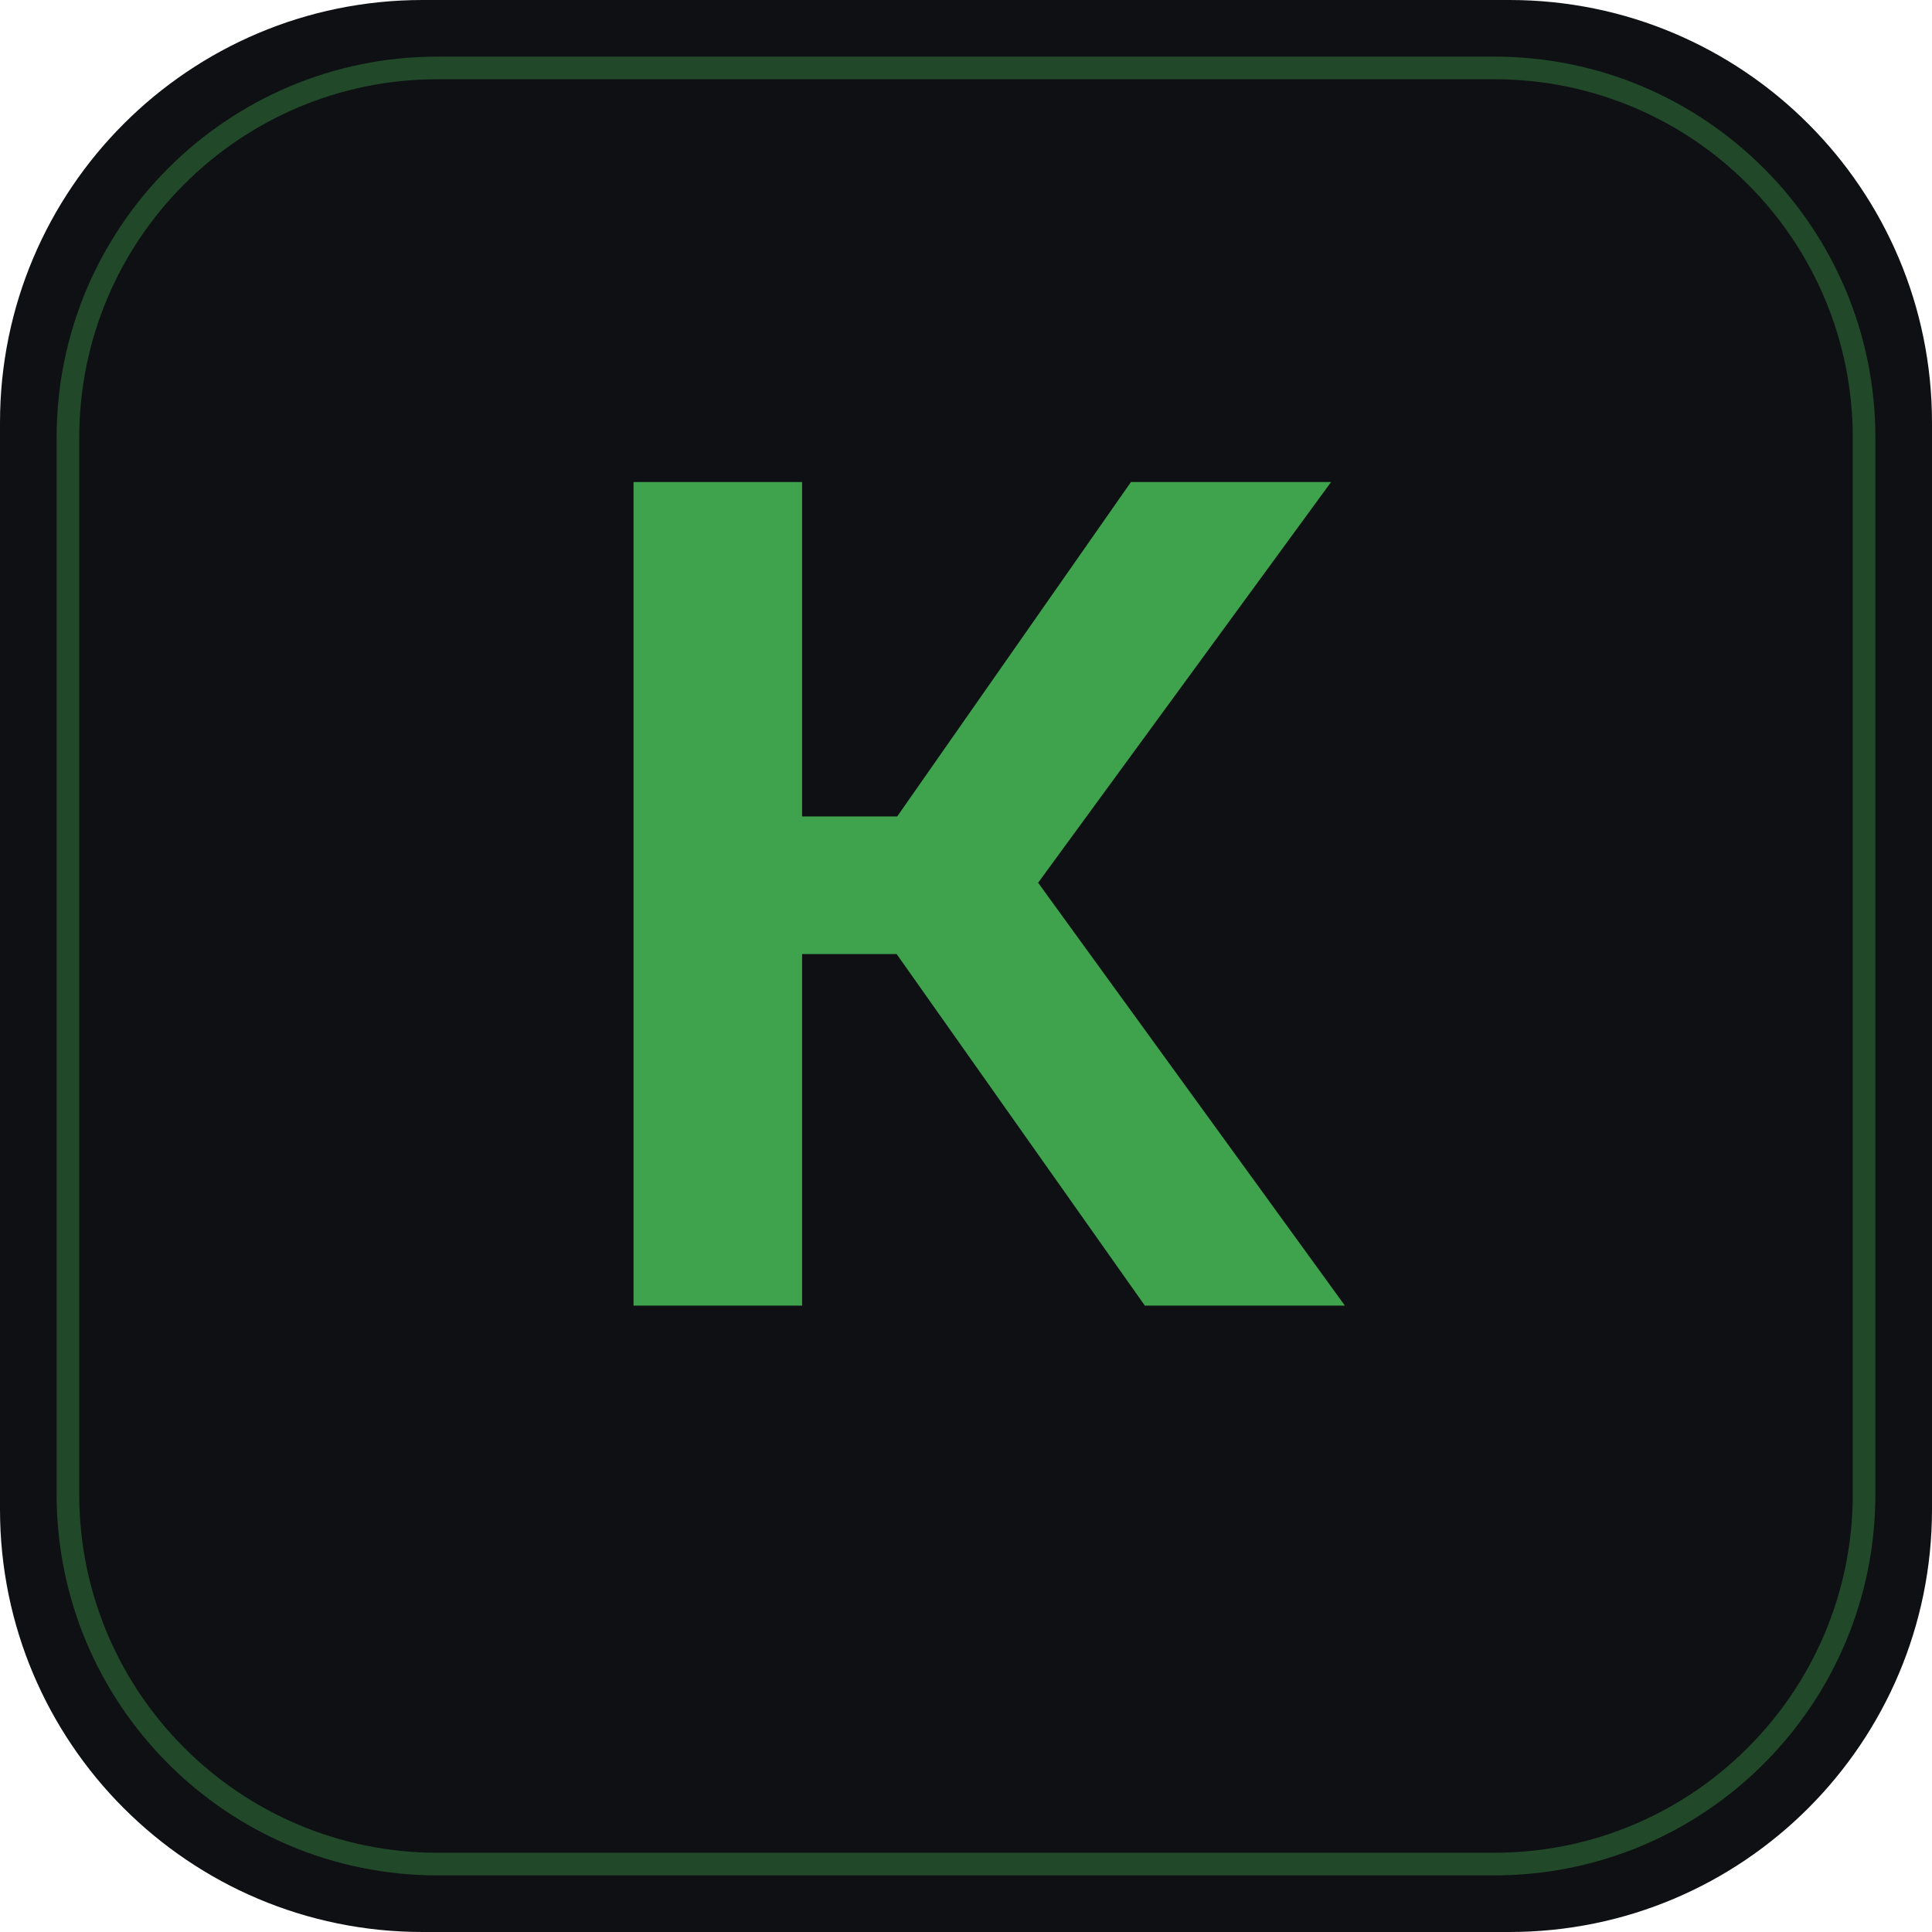
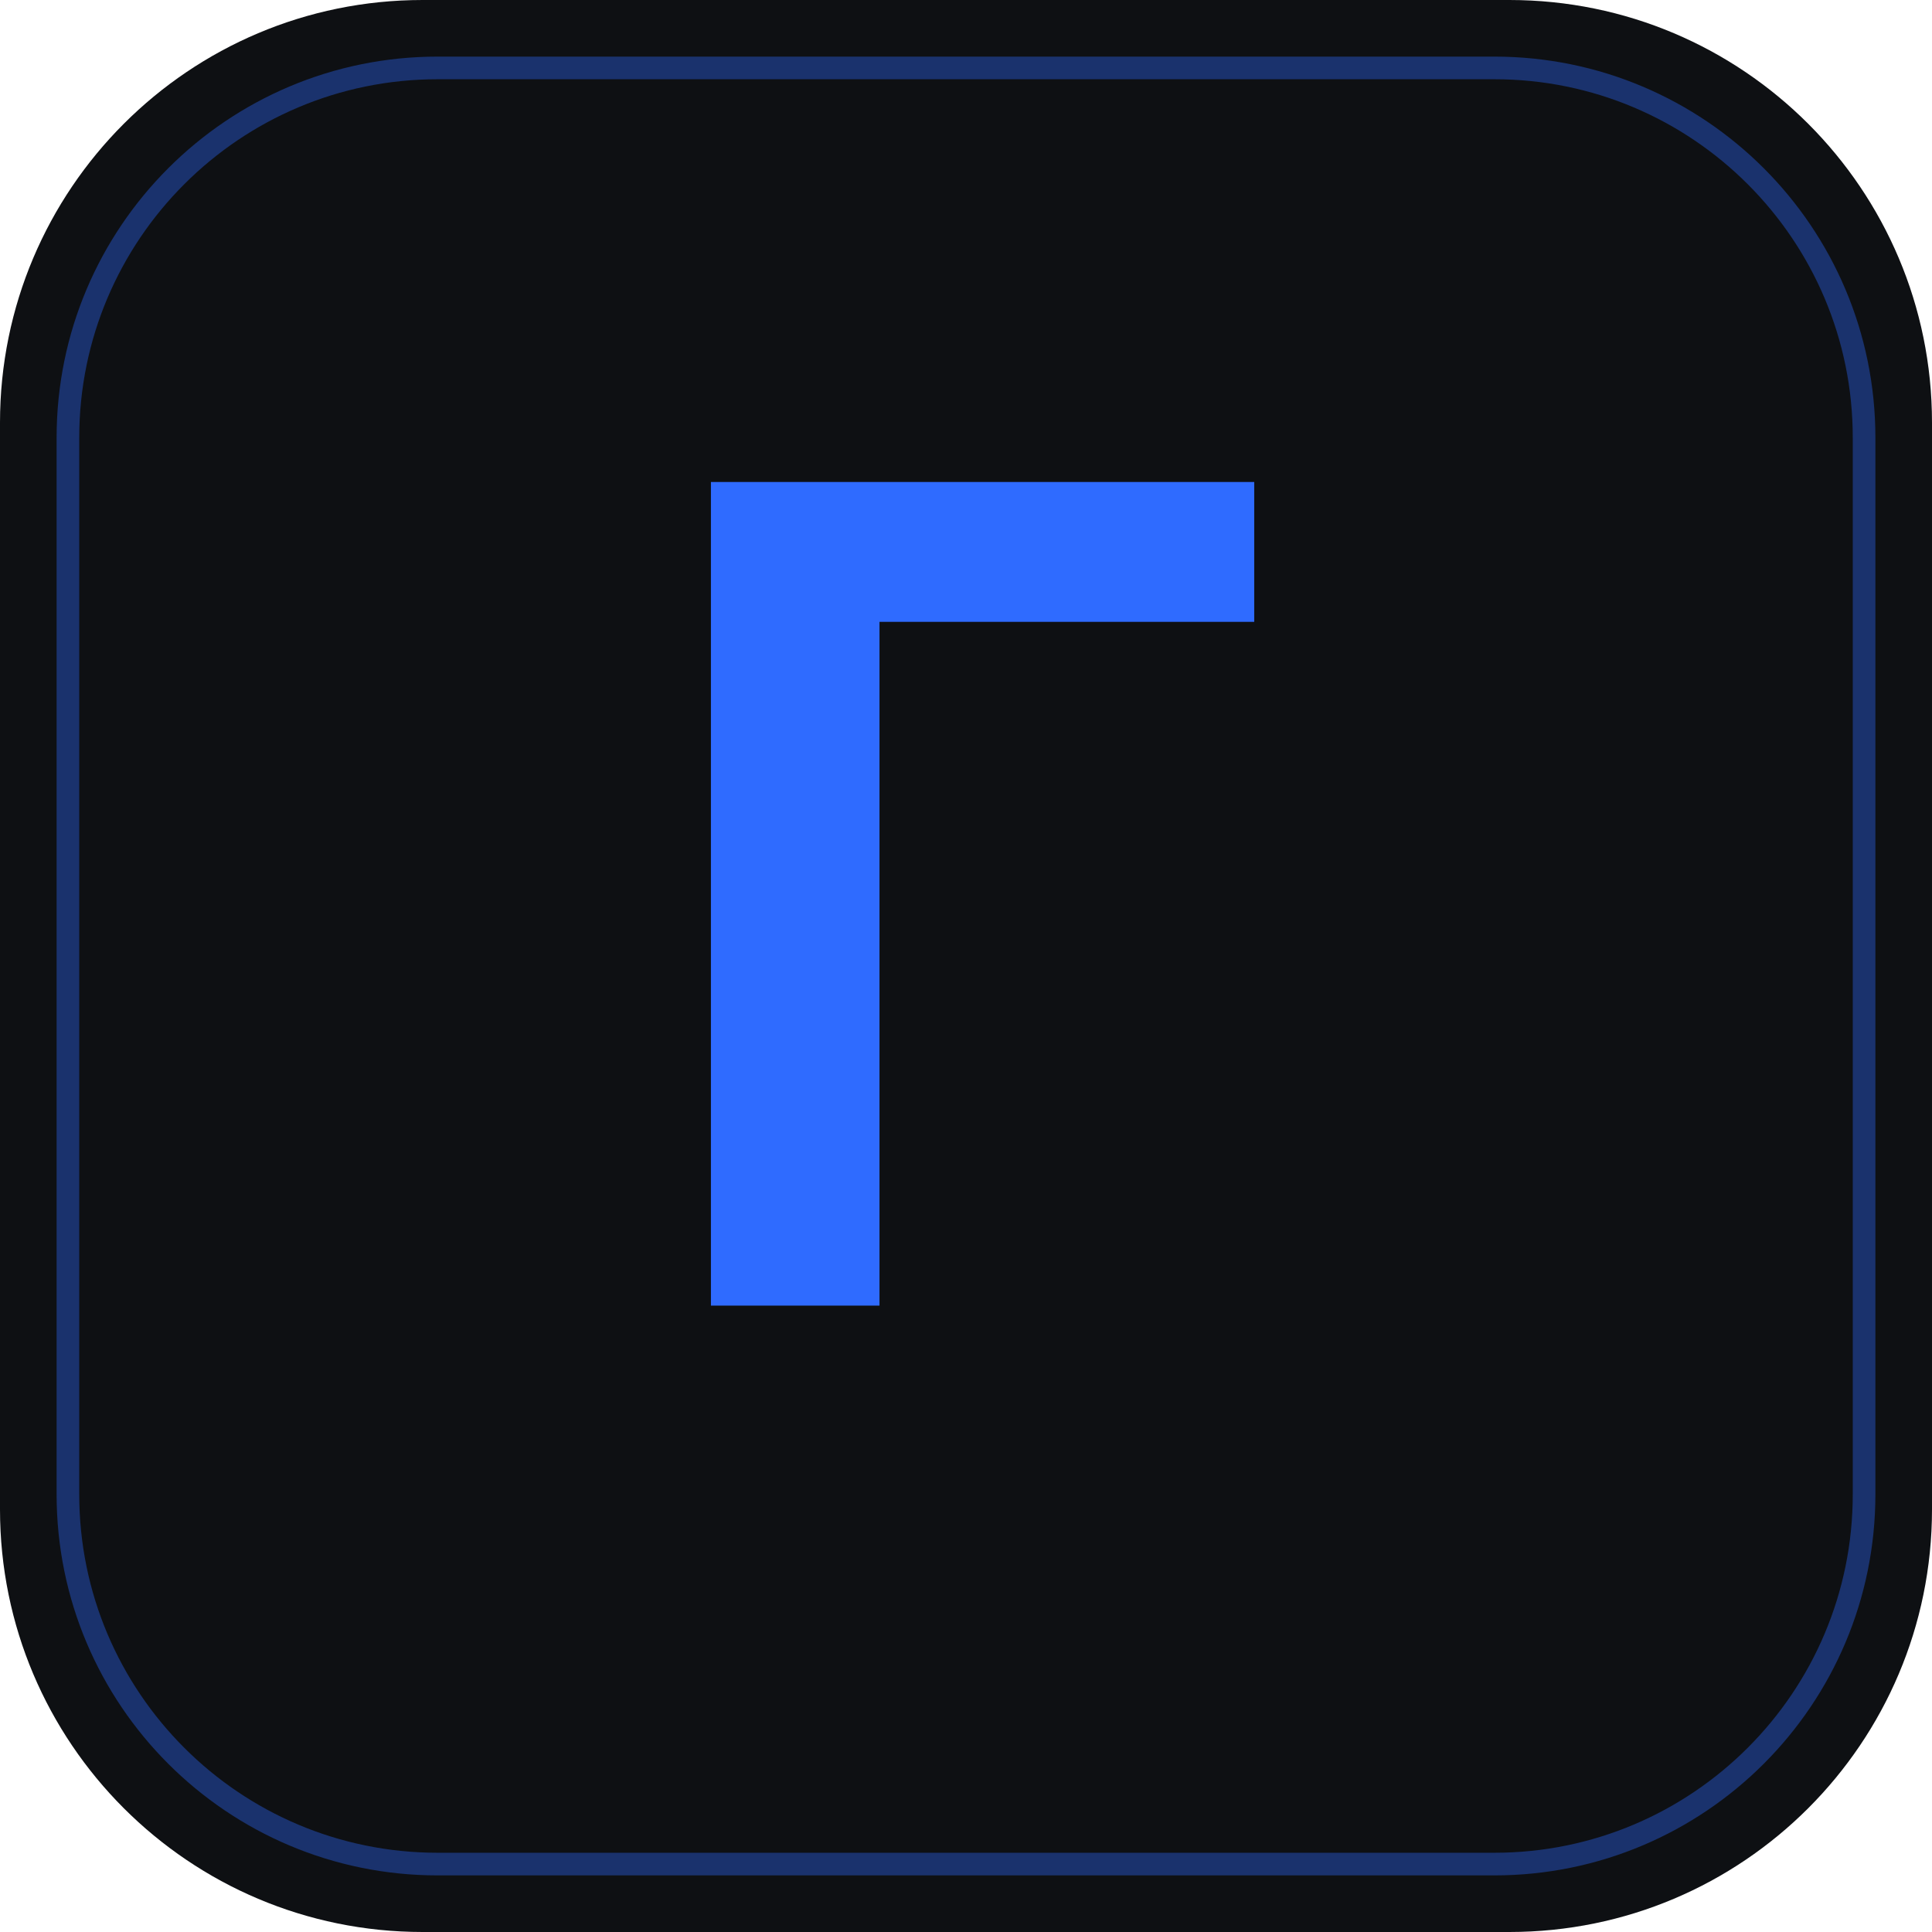
<svg xmlns="http://www.w3.org/2000/svg" viewBox="0 0 512 512">
  <rect width="512" height="512" rx="112" fill="#0E1013" />
-   <rect x="18" y="18" width="476" height="476" rx="98" fill="none" stroke="#3FA34D" stroke-opacity=".38" stroke-width="6" />
-   <text x="256" y="346" text-anchor="middle" font-family="Inter, Segoe UI, system-ui, sans-serif" font-size="300" font-weight="700" fill="#3FA34D">К</text>
+   <rect x="18" y="18" width="476" height="476" rx="98" fill="none" stroke="#2F6BFF" stroke-opacity=".38" stroke-width="6" />
+   <text x="256" y="346" text-anchor="middle" font-family="Inter, Segoe UI, system-ui, sans-serif" font-size="300" font-weight="700" fill="#2F6BFF">Г</text>
</svg>
